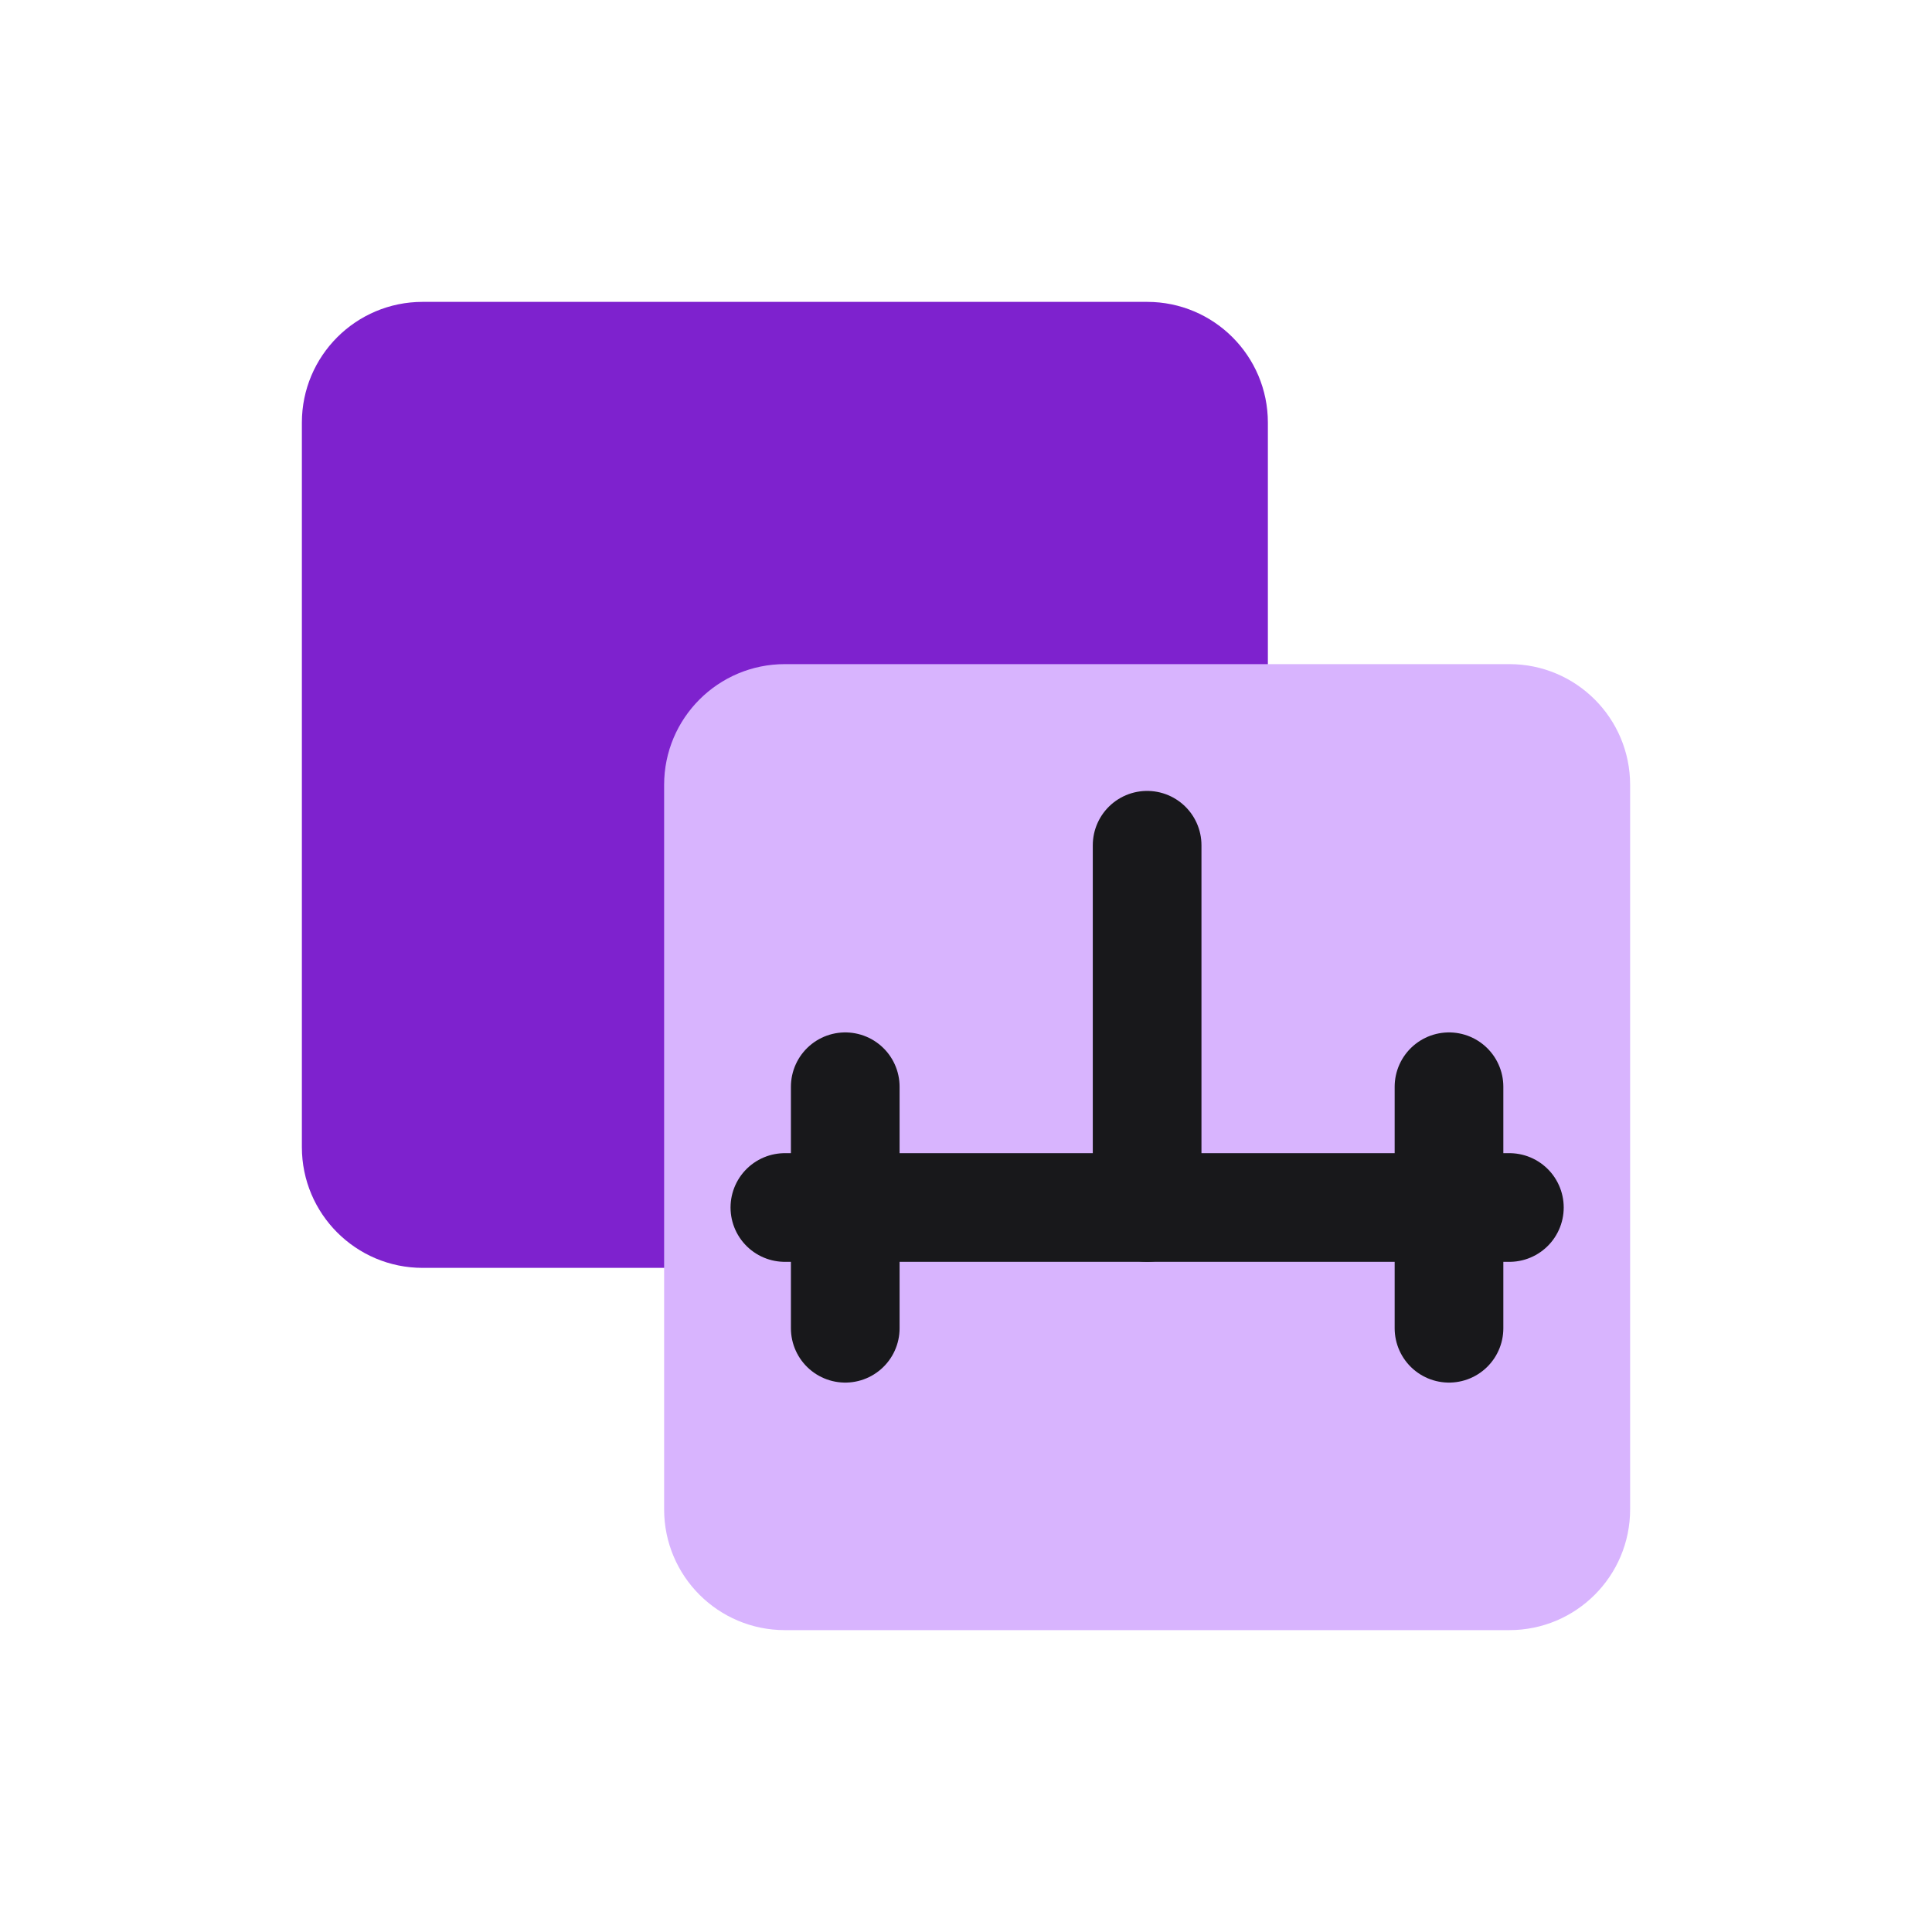
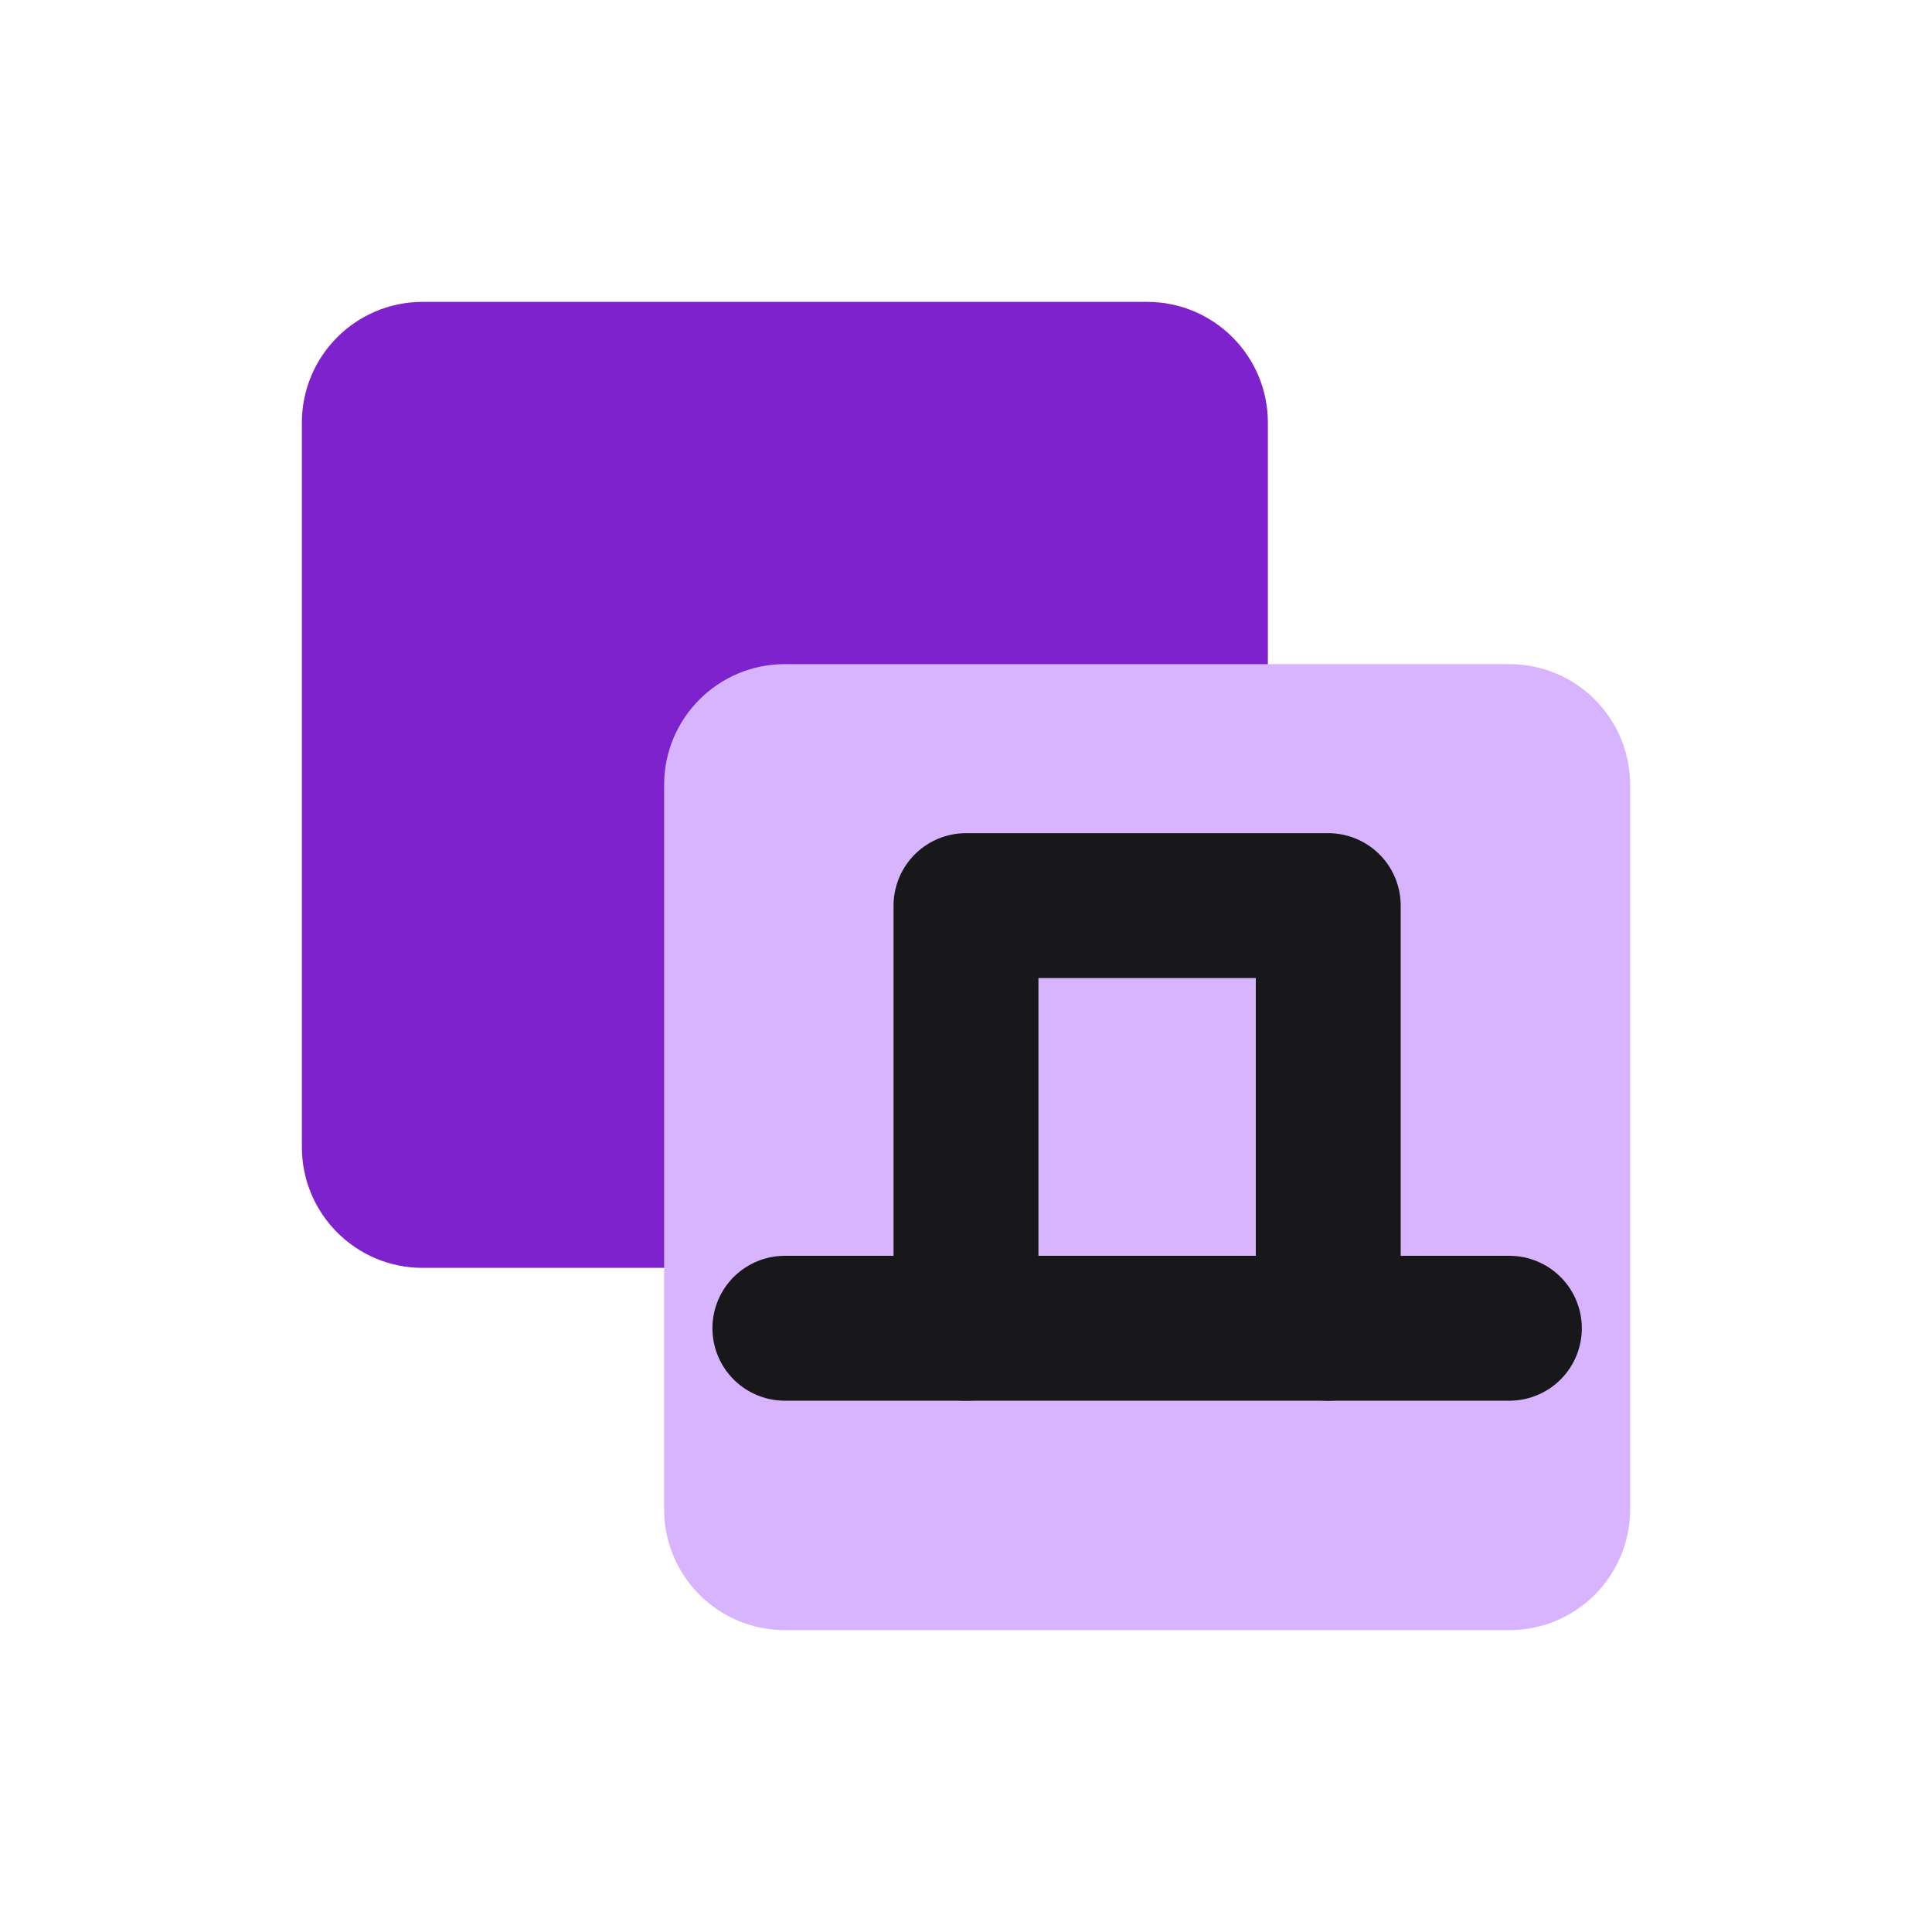
<svg xmlns="http://www.w3.org/2000/svg" viewBox="0 0 32 32" role="img" aria-labelledby="oss-O06-title" data-oss-project="O06" data-variant="dark">
  <g data-layer="q-frame">
    <rect x="5" y="5" width="16" height="16" rx="2" fill="#7E22CE" />
    <rect x="11" y="11" width="16" height="16" rx="2" fill="#D8B4FE" />
  </g>
-   <g data-layer="product-route" fill="none" stroke="#18181B" stroke-width="1.8" stroke-linecap="round" stroke-linejoin="round">
-     <path d="M13 20H25" />
-     <path d="M14 18V22" />
-     <path d="M19 14V20" />
-     <path d="M24 18V22" />
+   <g data-layer="product-route" fill="none" stroke="#18181B" stroke-width="2.4" stroke-linecap="round" stroke-linejoin="round">
+     <path d="M13 22H25" />
+     <path d="M16 22V15H22V22" />
  </g>
</svg>
